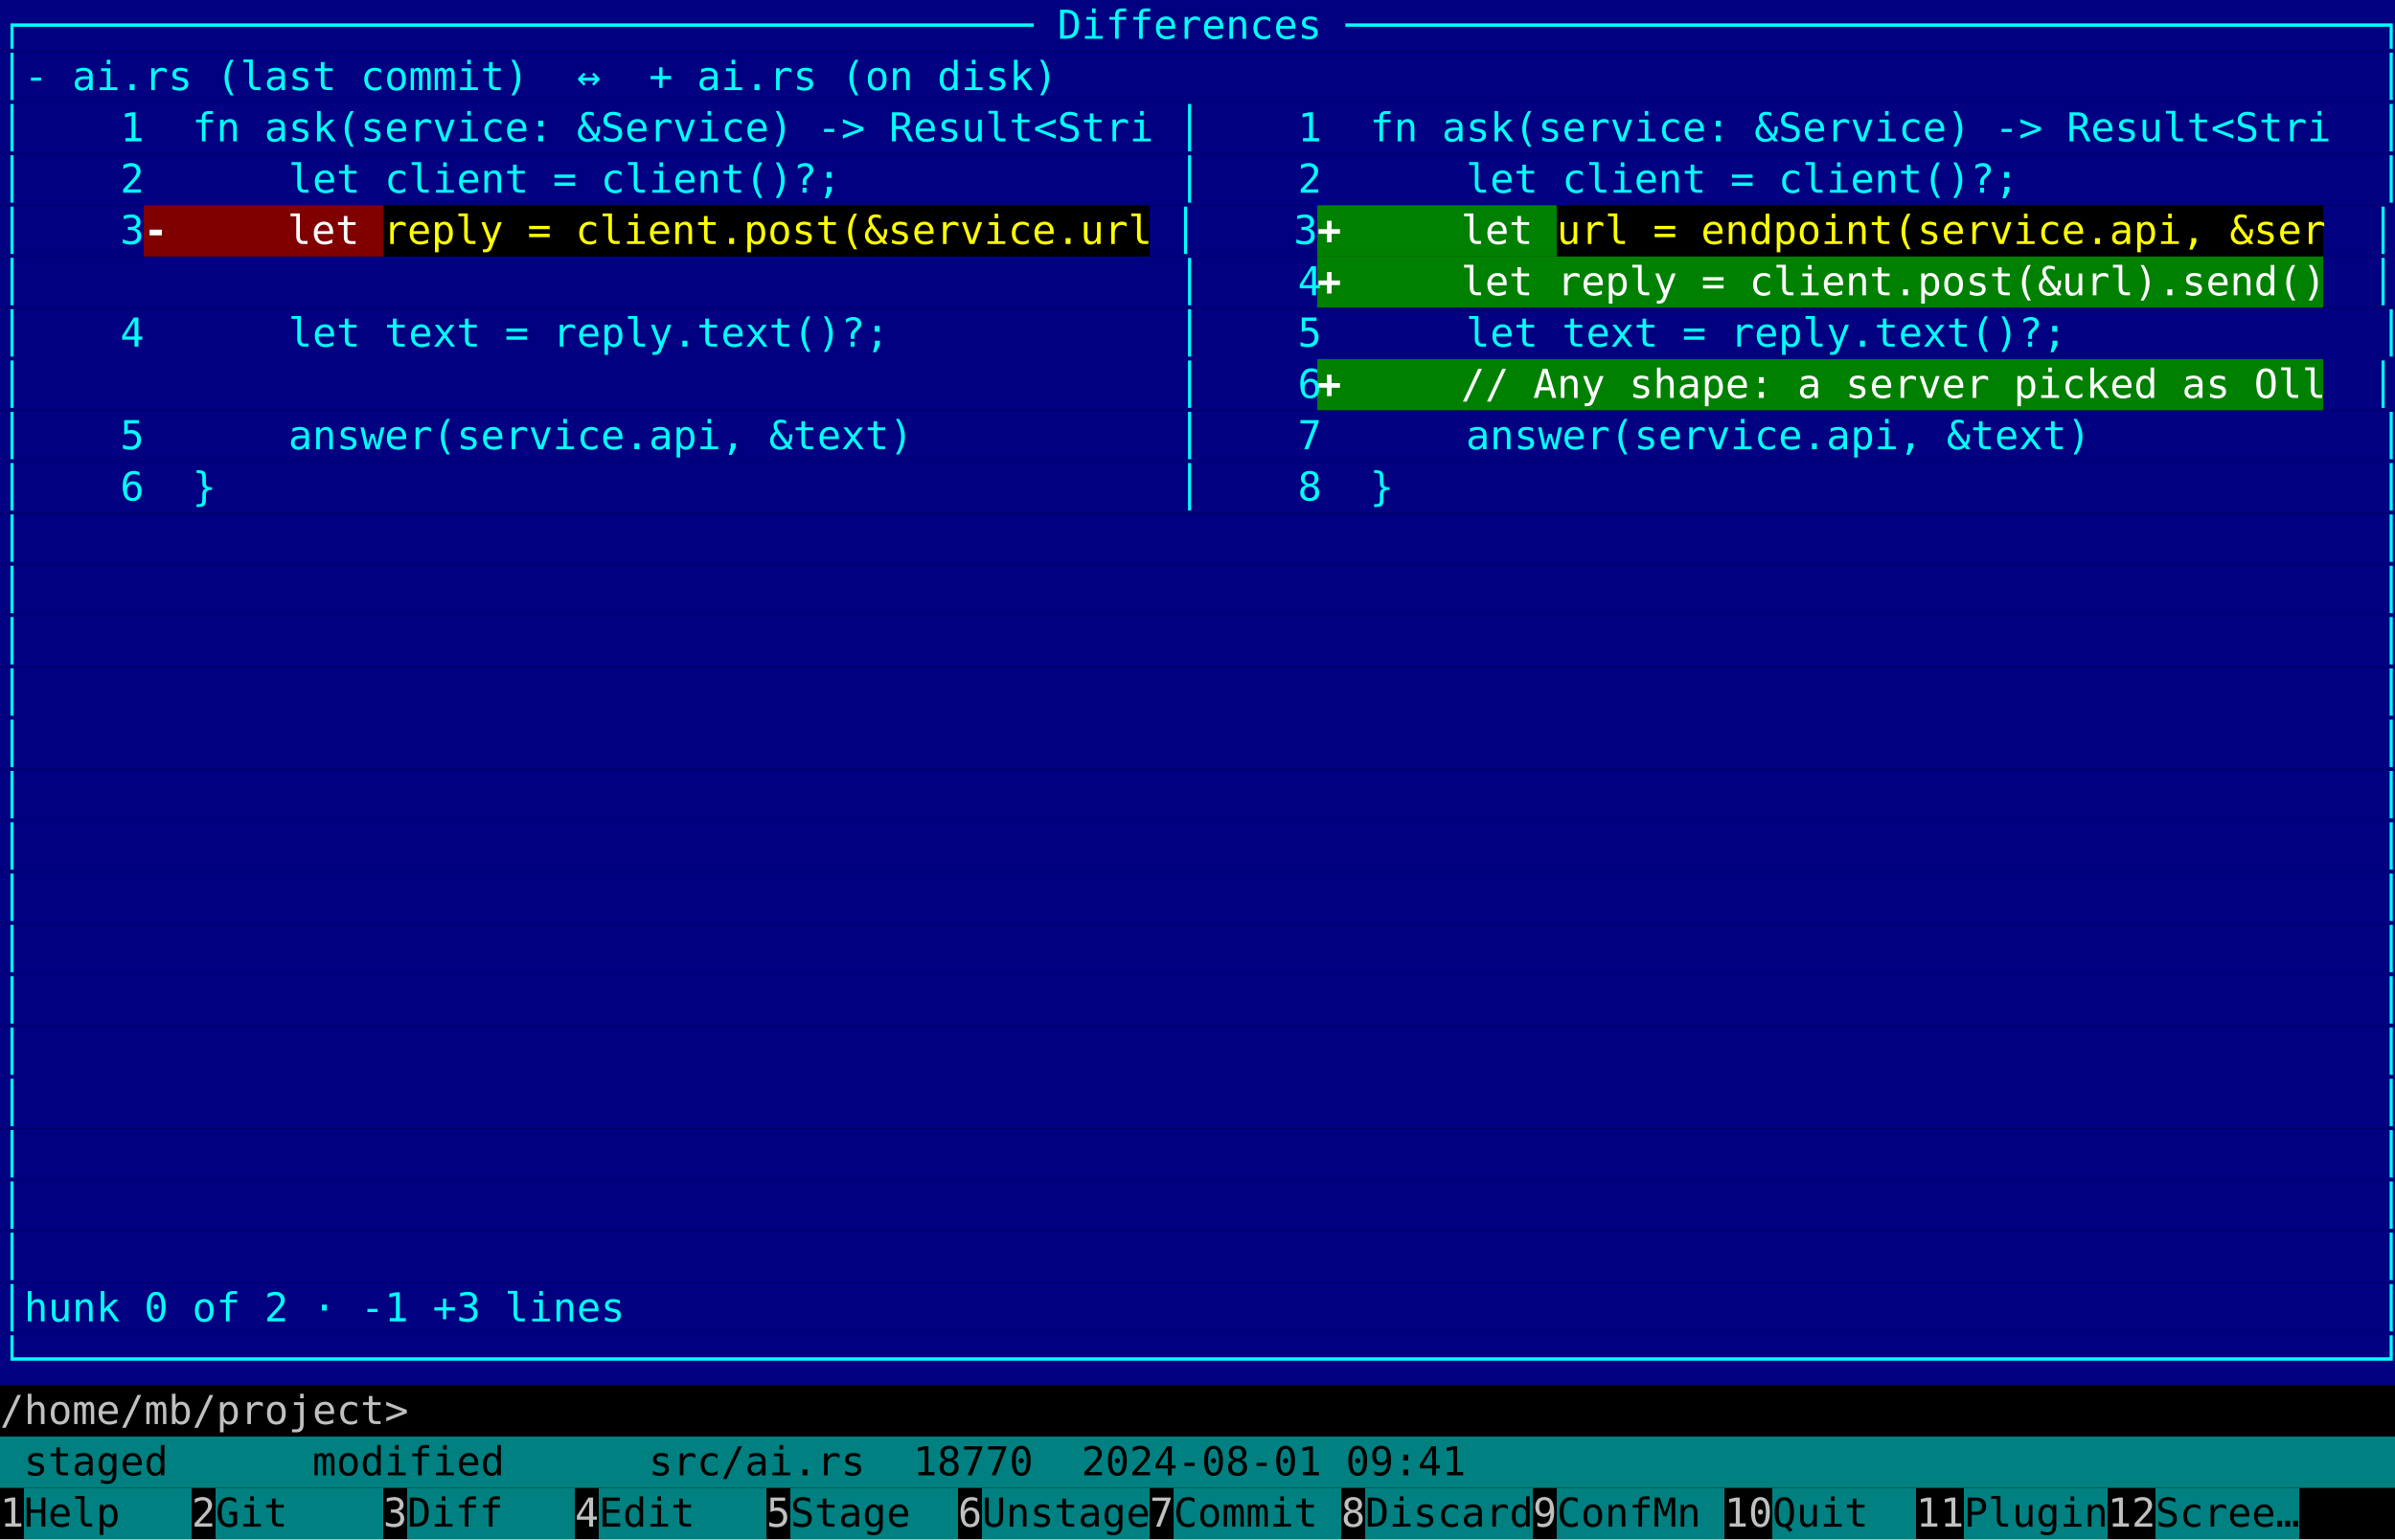
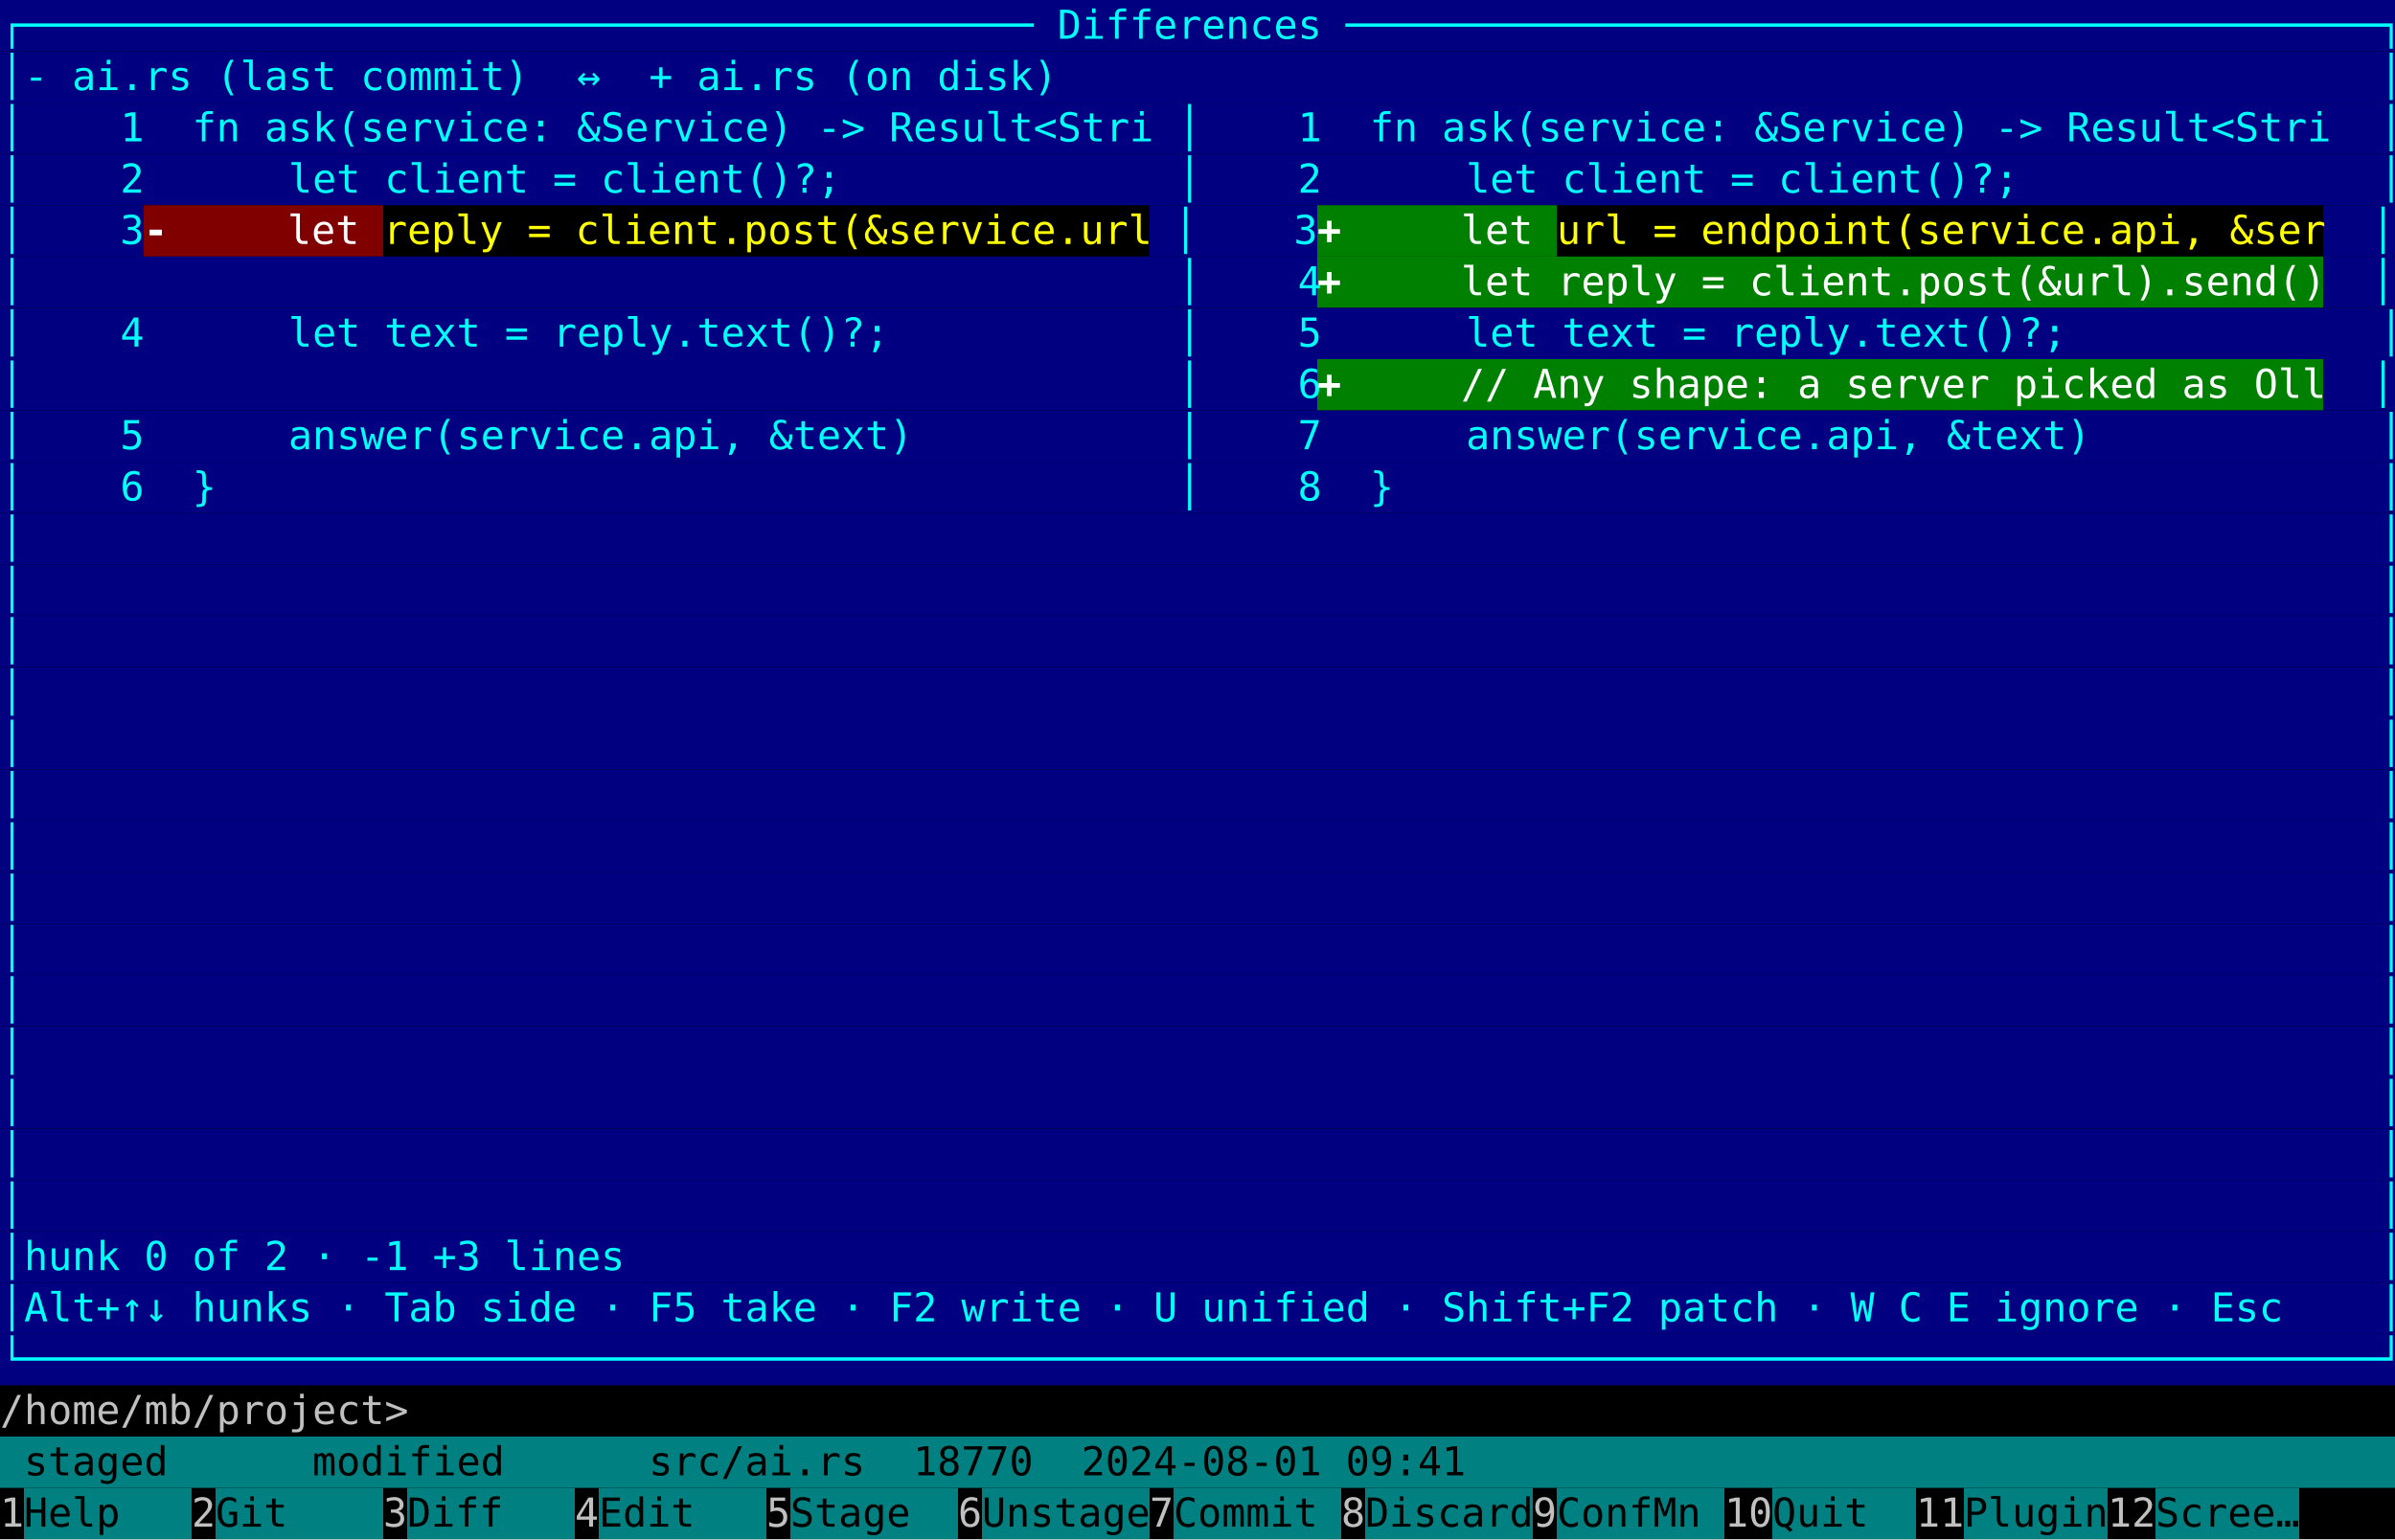
<svg xmlns="http://www.w3.org/2000/svg" viewBox="0 0 840 540" width="840" height="540" font-family="ui-monospace, 'DejaVu Sans Mono', 'Cascadia Mono', Menlo, Consolas, monospace" font-size="14">
  <rect width="840" height="540" fill="#000000" />
  <rect x="0.0" y="0.0" width="840.0" height="18" fill="#000080" />
  <text xml:space="preserve" x="0.0 8.4 16.8 25.2 33.6 42.0 50.4 58.8 67.2 75.6 84.0 92.4 100.8 109.2 117.6 126.0 134.4 142.8 151.2 159.6 168.0 176.4 184.8 193.2 201.6 210.0 218.4 226.8 235.2 243.6 252.0 260.4 268.8 277.2 285.6 294.0 302.4 310.8 319.2 327.6 336.0 344.4 352.8 361.2 369.6 378.0 386.4 394.8 403.2 411.6 420.0 428.4 436.8 445.2 453.6 462.0 470.4 478.8 487.2 495.6 504.0 512.4 520.8 529.2 537.6 546.0 554.4 562.8 571.2 579.6 588.0 596.4 604.8 613.2 621.6 630.0 638.4 646.8 655.2 663.6 672.0 680.4 688.8 697.2 705.6 714.0 722.4 730.8 739.2 747.6 756.0 764.4 772.8 781.2 789.6 798.0 806.4 814.8 823.2 831.6" y="13.6" fill="#00ffff">┌────────────────────────────────────────── Differences ───────────────────────────────────────────┐</text>
  <rect x="0.0" y="18.0" width="840.0" height="18" fill="#000080" />
  <text xml:space="preserve" x="0.0 8.4 16.8 25.2 33.6 42.0 50.4 58.8 67.2 75.6 84.0 92.4 100.8 109.2 117.6 126.0 134.4 142.8 151.2 159.6 168.0 176.4 184.8 193.2 201.6 210.0 218.4 226.8 235.2 243.6 252.0 260.4 268.8 277.2 285.6 294.0 302.4 310.8 319.2 327.6 336.0 344.4 352.8 361.2 369.6 378.0 386.4 394.8 403.2 411.6 420.0 428.4 436.8 445.2 453.6 462.0 470.4 478.8 487.2 495.6 504.0 512.4 520.8 529.2 537.6 546.0 554.4 562.8 571.2 579.6 588.0 596.4 604.8 613.2 621.6 630.0 638.4 646.8 655.2 663.6 672.0 680.4 688.8 697.2 705.6 714.0 722.4 730.8 739.2 747.6 756.0 764.4 772.8 781.2 789.6 798.0 806.4 814.8 823.2 831.6" y="31.6" fill="#00ffff">│- ai.rs (last commit)  ↔  + ai.rs (on disk)                                                       │</text>
  <rect x="0.0" y="36.0" width="840.0" height="18" fill="#000080" />
  <text xml:space="preserve" x="0.0 8.4 16.8 25.2 33.6 42.0 50.4 58.8 67.2 75.6 84.0 92.4 100.8 109.2 117.6 126.0 134.4 142.8 151.2 159.6 168.0 176.4 184.8 193.2 201.6 210.0 218.4 226.8 235.2 243.6 252.0 260.4 268.8 277.2 285.6 294.0 302.4 310.8 319.2 327.6 336.0 344.4 352.8 361.2 369.6 378.0 386.4 394.8 403.2 411.6 420.0 428.4 436.8 445.2 453.6 462.0 470.4 478.8 487.2 495.6 504.0 512.4 520.8 529.2 537.6 546.0 554.4 562.8 571.2 579.6 588.0 596.4 604.8 613.2 621.6 630.0 638.4 646.8 655.2 663.6 672.0 680.4 688.8 697.2 705.6 714.0 722.4 730.8 739.2 747.6 756.0 764.4 772.8 781.2 789.6 798.0 806.4 814.8 823.2 831.6" y="49.6" fill="#00ffff">│    1  fn ask(service: &amp;Service) -&gt; Result&lt;Stri │    1  fn ask(service: &amp;Service) -&gt; Result&lt;Stri  │</text>
  <rect x="0.0" y="54.0" width="840.0" height="18" fill="#000080" />
  <text xml:space="preserve" x="0.0 8.4 16.8 25.2 33.6 42.0 50.4 58.8 67.2 75.6 84.0 92.4 100.8 109.2 117.6 126.0 134.4 142.8 151.2 159.6 168.0 176.4 184.8 193.2 201.6 210.0 218.4 226.8 235.2 243.6 252.0 260.4 268.8 277.2 285.6 294.0 302.4 310.8 319.2 327.6 336.0 344.4 352.8 361.2 369.6 378.0 386.4 394.8 403.2 411.6 420.0 428.4 436.8 445.2 453.6 462.0 470.4 478.8 487.2 495.6 504.0 512.4 520.8 529.2 537.6 546.0 554.4 562.8 571.2 579.6 588.0 596.4 604.8 613.2 621.6 630.0 638.4 646.8 655.2 663.6 672.0 680.4 688.8 697.2 705.6 714.0 722.4 730.8 739.2 747.6 756.0 764.4 772.8 781.2 789.6 798.0 806.4 814.8 823.2 831.6" y="67.6" fill="#00ffff">│    2      let client = client()?;              │    2      let client = client()?;               │</text>
  <rect x="0.0" y="72.0" width="50.4" height="18" fill="#000080" />
  <rect x="50.4" y="72.0" width="84.0" height="18" fill="#800000" />
  <rect x="403.2" y="72.0" width="58.8" height="18" fill="#000080" />
  <rect x="462.0" y="72.0" width="84.0" height="18" fill="#008000" />
  <rect x="814.8" y="72.0" width="25.2" height="18" fill="#000080" />
  <text xml:space="preserve" x="0.0 8.4 16.8 25.2 33.6 42.0" y="85.6" fill="#00ffff">│    3</text>
  <text xml:space="preserve" x="50.4" y="85.6" fill="#ffffff" font-weight="bold">-</text>
  <text xml:space="preserve" x="100.8 109.2 117.6" y="85.6" fill="#ffffff">let</text>
  <text xml:space="preserve" x="134.4 142.8 151.2 159.6 168.0 176.4 184.8 193.2 201.6 210.0 218.4 226.8 235.2 243.6 252.0 260.4 268.8 277.2 285.6 294.0 302.4 310.8 319.2 327.6 336.0 344.4 352.8 361.2 369.6 378.0 386.4 394.8" y="85.6" fill="#ffff00">reply = client.post(&amp;service.url</text>
  <text xml:space="preserve" x="411.6 420.0 428.4 436.8 445.2 453.6" y="85.6" fill="#00ffff">│    3</text>
  <text xml:space="preserve" x="462.0" y="85.6" fill="#ffffff" font-weight="bold">+</text>
  <text xml:space="preserve" x="512.4 520.8 529.2" y="85.6" fill="#ffffff">let</text>
  <text xml:space="preserve" x="546.0 554.4 562.8 571.2 579.6 588.0 596.4 604.8 613.2 621.6 630.0 638.4 646.8 655.2 663.6 672.0 680.4 688.8 697.2 705.6 714.0 722.4 730.8 739.2 747.6 756.0 764.4 772.8 781.2 789.6 798.0 806.4" y="85.6" fill="#ffff00">url = endpoint(service.api, &amp;ser</text>
  <text xml:space="preserve" x="831.6" y="85.6" fill="#00ffff">│</text>
  <rect x="0.0" y="90.0" width="462.0" height="18" fill="#000080" />
  <rect x="462.0" y="90.0" width="352.8" height="18" fill="#008000" />
  <rect x="814.8" y="90.0" width="25.2" height="18" fill="#000080" />
  <text xml:space="preserve" x="0.0 8.4 16.8 25.2 33.6 42.0 50.4 58.8 67.2 75.6 84.0 92.4 100.8 109.2 117.6 126.0 134.4 142.8 151.2 159.6 168.0 176.4 184.8 193.2 201.6 210.0 218.4 226.8 235.2 243.6 252.0 260.4 268.8 277.2 285.6 294.0 302.4 310.8 319.2 327.6 336.0 344.4 352.8 361.2 369.6 378.0 386.4 394.8 403.2 411.6 420.0 428.4 436.8 445.2 453.6" y="103.6" fill="#00ffff">│                                                │    4</text>
  <text xml:space="preserve" x="462.0" y="103.6" fill="#ffffff" font-weight="bold">+</text>
  <text xml:space="preserve" x="512.4 520.8 529.2 537.6 546.0 554.4 562.8 571.2 579.6 588.0 596.4 604.8 613.2 621.6 630.0 638.4 646.8 655.2 663.6 672.0 680.4 688.8 697.2 705.6 714.0 722.4 730.8 739.2 747.6 756.0 764.4 772.8 781.2 789.6 798.0 806.4" y="103.6" fill="#ffffff">let reply = client.post(&amp;url).send()</text>
  <text xml:space="preserve" x="831.6" y="103.6" fill="#00ffff">│</text>
  <rect x="0.0" y="108.0" width="840.0" height="18" fill="#000080" />
  <text xml:space="preserve" x="0.0 8.4 16.8 25.2 33.6 42.0 50.4 58.8 67.2 75.6 84.0 92.4 100.8 109.2 117.6 126.0 134.4 142.8 151.2 159.6 168.0 176.4 184.8 193.2 201.6 210.0 218.4 226.8 235.2 243.6 252.0 260.4 268.8 277.2 285.6 294.0 302.4 310.8 319.2 327.6 336.0 344.4 352.8 361.2 369.6 378.0 386.4 394.8 403.2 411.6 420.0 428.4 436.8 445.2 453.6 462.0 470.4 478.8 487.2 495.6 504.0 512.4 520.8 529.2 537.6 546.0 554.4 562.8 571.2 579.6 588.0 596.4 604.8 613.2 621.6 630.0 638.4 646.8 655.2 663.6 672.0 680.4 688.8 697.2 705.6 714.0 722.4 730.8 739.2 747.6 756.0 764.4 772.8 781.2 789.6 798.0 806.4 814.8 823.2 831.6" y="121.6" fill="#00ffff">│    4      let text = reply.text()?;            │    5      let text = reply.text()?;             │</text>
  <rect x="0.0" y="126.0" width="462.0" height="18" fill="#000080" />
  <rect x="462.0" y="126.0" width="352.8" height="18" fill="#008000" />
  <rect x="814.8" y="126.0" width="25.2" height="18" fill="#000080" />
  <text xml:space="preserve" x="0.0 8.4 16.8 25.2 33.6 42.0 50.4 58.8 67.2 75.6 84.0 92.4 100.8 109.2 117.6 126.0 134.4 142.8 151.2 159.6 168.0 176.4 184.8 193.2 201.6 210.0 218.4 226.8 235.2 243.6 252.0 260.4 268.8 277.2 285.6 294.0 302.4 310.8 319.2 327.6 336.0 344.4 352.8 361.2 369.6 378.0 386.4 394.8 403.2 411.6 420.0 428.4 436.8 445.2 453.6" y="139.6" fill="#00ffff">│                                                │    6</text>
  <text xml:space="preserve" x="462.0" y="139.6" fill="#ffffff" font-weight="bold">+</text>
  <text xml:space="preserve" x="512.4 520.8 529.2 537.6 546.0 554.4 562.8 571.2 579.6 588.0 596.4 604.8 613.2 621.6 630.0 638.4 646.8 655.2 663.6 672.0 680.4 688.8 697.2 705.6 714.0 722.4 730.8 739.2 747.6 756.0 764.4 772.8 781.2 789.6 798.0 806.4" y="139.6" fill="#ffffff">// Any shape: a server picked as Oll</text>
  <text xml:space="preserve" x="831.6" y="139.6" fill="#00ffff">│</text>
  <rect x="0.0" y="144.0" width="840.0" height="18" fill="#000080" />
  <text xml:space="preserve" x="0.0 8.4 16.8 25.2 33.6 42.0 50.4 58.8 67.2 75.6 84.0 92.4 100.8 109.2 117.6 126.0 134.4 142.8 151.2 159.6 168.0 176.4 184.8 193.2 201.6 210.0 218.4 226.8 235.2 243.6 252.0 260.4 268.8 277.2 285.6 294.0 302.4 310.8 319.2 327.6 336.0 344.4 352.8 361.2 369.6 378.0 386.4 394.8 403.2 411.6 420.0 428.4 436.8 445.2 453.6 462.0 470.4 478.8 487.2 495.6 504.0 512.4 520.8 529.2 537.6 546.0 554.4 562.8 571.2 579.6 588.0 596.4 604.8 613.2 621.6 630.0 638.4 646.8 655.2 663.6 672.0 680.4 688.8 697.2 705.6 714.0 722.4 730.8 739.2 747.6 756.0 764.4 772.8 781.2 789.6 798.0 806.4 814.8 823.2 831.6" y="157.6" fill="#00ffff">│    5      answer(service.api, &amp;text)           │    7      answer(service.api, &amp;text)            │</text>
  <rect x="0.0" y="162.0" width="840.0" height="18" fill="#000080" />
  <text xml:space="preserve" x="0.0 8.4 16.8 25.2 33.6 42.0 50.4 58.8 67.2 75.6 84.0 92.4 100.8 109.2 117.6 126.0 134.4 142.8 151.2 159.6 168.0 176.4 184.8 193.2 201.6 210.0 218.4 226.8 235.2 243.6 252.0 260.4 268.8 277.2 285.6 294.0 302.4 310.8 319.2 327.6 336.0 344.4 352.8 361.2 369.6 378.0 386.4 394.8 403.2 411.6 420.0 428.4 436.8 445.2 453.6 462.0 470.4 478.8 487.2 495.6 504.0 512.4 520.8 529.2 537.6 546.0 554.4 562.8 571.2 579.6 588.0 596.4 604.8 613.2 621.6 630.0 638.4 646.8 655.2 663.6 672.0 680.4 688.8 697.2 705.6 714.0 722.4 730.8 739.2 747.6 756.0 764.4 772.8 781.2 789.6 798.0 806.4 814.8 823.2 831.6" y="175.6" fill="#00ffff">│    6  }                                        │    8  }                                         │</text>
  <rect x="0.0" y="180.0" width="840.0" height="18" fill="#000080" />
  <text xml:space="preserve" x="0.0 8.4 16.8 25.2 33.6 42.0 50.4 58.8 67.2 75.6 84.0 92.4 100.8 109.2 117.6 126.0 134.4 142.8 151.2 159.6 168.0 176.4 184.8 193.2 201.6 210.0 218.4 226.8 235.2 243.6 252.0 260.4 268.8 277.2 285.6 294.0 302.4 310.8 319.2 327.6 336.0 344.4 352.8 361.2 369.6 378.0 386.4 394.8 403.2 411.6 420.0 428.4 436.8 445.2 453.6 462.0 470.4 478.8 487.2 495.6 504.0 512.4 520.8 529.2 537.6 546.0 554.4 562.8 571.2 579.6 588.0 596.4 604.8 613.2 621.6 630.0 638.4 646.8 655.2 663.6 672.0 680.4 688.8 697.2 705.6 714.0 722.4 730.8 739.2 747.6 756.0 764.4 772.8 781.2 789.6 798.0 806.4 814.8 823.2 831.6" y="193.6" fill="#00ffff">│                                                                                                  │</text>
  <rect x="0.0" y="198.0" width="840.0" height="18" fill="#000080" />
  <text xml:space="preserve" x="0.0 8.4 16.8 25.2 33.6 42.0 50.4 58.8 67.2 75.6 84.0 92.4 100.8 109.2 117.6 126.0 134.4 142.8 151.2 159.6 168.0 176.4 184.8 193.2 201.6 210.0 218.4 226.8 235.2 243.6 252.0 260.4 268.8 277.2 285.6 294.0 302.4 310.8 319.2 327.6 336.0 344.4 352.8 361.2 369.6 378.0 386.4 394.8 403.2 411.6 420.0 428.4 436.8 445.2 453.6 462.0 470.4 478.8 487.2 495.6 504.0 512.4 520.8 529.2 537.6 546.0 554.4 562.8 571.2 579.6 588.0 596.4 604.8 613.2 621.6 630.0 638.4 646.8 655.2 663.6 672.0 680.4 688.8 697.2 705.6 714.0 722.4 730.8 739.2 747.6 756.0 764.4 772.8 781.2 789.6 798.0 806.4 814.8 823.2 831.6" y="211.6" fill="#00ffff">│                                                                                                  │</text>
  <rect x="0.0" y="216.0" width="840.0" height="18" fill="#000080" />
  <text xml:space="preserve" x="0.0 8.4 16.8 25.2 33.6 42.0 50.4 58.8 67.2 75.6 84.0 92.4 100.8 109.2 117.6 126.0 134.4 142.8 151.2 159.6 168.0 176.4 184.8 193.2 201.6 210.0 218.4 226.8 235.2 243.6 252.0 260.4 268.8 277.2 285.6 294.0 302.4 310.8 319.2 327.6 336.0 344.4 352.8 361.2 369.6 378.0 386.4 394.8 403.2 411.6 420.0 428.4 436.8 445.2 453.6 462.0 470.4 478.8 487.2 495.6 504.0 512.4 520.8 529.2 537.6 546.0 554.4 562.8 571.2 579.6 588.0 596.4 604.8 613.2 621.6 630.0 638.4 646.8 655.2 663.6 672.0 680.4 688.8 697.2 705.6 714.0 722.4 730.8 739.2 747.6 756.0 764.4 772.8 781.2 789.6 798.0 806.4 814.8 823.2 831.6" y="229.6" fill="#00ffff">│                                                                                                  │</text>
  <rect x="0.0" y="234.0" width="840.0" height="18" fill="#000080" />
  <text xml:space="preserve" x="0.0 8.4 16.8 25.2 33.6 42.0 50.4 58.8 67.2 75.6 84.0 92.4 100.8 109.2 117.6 126.0 134.4 142.8 151.2 159.6 168.0 176.4 184.8 193.2 201.6 210.0 218.4 226.8 235.2 243.6 252.0 260.4 268.8 277.2 285.6 294.0 302.4 310.8 319.2 327.6 336.0 344.4 352.8 361.2 369.6 378.0 386.4 394.8 403.2 411.6 420.0 428.4 436.8 445.2 453.6 462.0 470.4 478.8 487.2 495.6 504.0 512.4 520.8 529.2 537.6 546.0 554.4 562.8 571.2 579.6 588.0 596.4 604.8 613.2 621.6 630.0 638.4 646.8 655.2 663.6 672.0 680.4 688.8 697.2 705.6 714.0 722.4 730.8 739.2 747.6 756.0 764.4 772.8 781.2 789.6 798.0 806.4 814.8 823.2 831.6" y="247.6" fill="#00ffff">│                                                                                                  │</text>
  <rect x="0.0" y="252.0" width="840.0" height="18" fill="#000080" />
  <text xml:space="preserve" x="0.0 8.4 16.8 25.2 33.6 42.0 50.4 58.8 67.2 75.6 84.0 92.4 100.8 109.2 117.6 126.0 134.4 142.8 151.2 159.6 168.0 176.4 184.8 193.2 201.6 210.0 218.4 226.8 235.2 243.6 252.0 260.4 268.8 277.2 285.6 294.0 302.4 310.8 319.2 327.6 336.0 344.4 352.8 361.2 369.6 378.0 386.4 394.8 403.2 411.6 420.0 428.4 436.8 445.2 453.6 462.0 470.4 478.8 487.2 495.6 504.0 512.4 520.8 529.2 537.6 546.0 554.4 562.8 571.2 579.6 588.0 596.4 604.8 613.2 621.6 630.0 638.4 646.8 655.2 663.6 672.0 680.4 688.8 697.2 705.6 714.0 722.4 730.8 739.2 747.6 756.0 764.4 772.8 781.2 789.6 798.0 806.4 814.8 823.2 831.6" y="265.6" fill="#00ffff">│                                                                                                  │</text>
  <rect x="0.0" y="270.0" width="840.0" height="18" fill="#000080" />
  <text xml:space="preserve" x="0.0 8.4 16.8 25.2 33.6 42.0 50.4 58.8 67.2 75.6 84.0 92.4 100.8 109.2 117.6 126.0 134.4 142.8 151.2 159.6 168.0 176.4 184.8 193.2 201.6 210.0 218.4 226.8 235.2 243.6 252.0 260.4 268.8 277.2 285.6 294.0 302.4 310.8 319.2 327.6 336.0 344.4 352.8 361.2 369.6 378.0 386.4 394.8 403.2 411.6 420.0 428.4 436.8 445.2 453.6 462.0 470.4 478.8 487.2 495.6 504.0 512.4 520.8 529.2 537.6 546.0 554.4 562.8 571.2 579.6 588.0 596.4 604.8 613.2 621.6 630.0 638.4 646.8 655.2 663.6 672.0 680.4 688.8 697.2 705.6 714.0 722.4 730.8 739.2 747.6 756.0 764.4 772.8 781.2 789.6 798.0 806.4 814.8 823.2 831.6" y="283.6" fill="#00ffff">│                                                                                                  │</text>
  <rect x="0.0" y="288.0" width="840.0" height="18" fill="#000080" />
  <text xml:space="preserve" x="0.0 8.4 16.8 25.2 33.6 42.0 50.4 58.8 67.2 75.6 84.0 92.4 100.8 109.2 117.6 126.0 134.4 142.8 151.2 159.6 168.0 176.4 184.8 193.2 201.6 210.0 218.4 226.8 235.2 243.6 252.0 260.4 268.8 277.2 285.6 294.0 302.4 310.8 319.2 327.6 336.0 344.4 352.8 361.2 369.6 378.0 386.4 394.8 403.2 411.6 420.0 428.4 436.8 445.2 453.6 462.0 470.4 478.8 487.2 495.6 504.0 512.4 520.8 529.2 537.6 546.0 554.4 562.8 571.2 579.6 588.0 596.4 604.8 613.2 621.6 630.0 638.4 646.8 655.2 663.6 672.0 680.4 688.8 697.2 705.6 714.0 722.4 730.8 739.2 747.6 756.0 764.4 772.8 781.2 789.6 798.0 806.4 814.8 823.2 831.6" y="301.6" fill="#00ffff">│                                                                                                  │</text>
  <rect x="0.0" y="306.0" width="840.0" height="18" fill="#000080" />
  <text xml:space="preserve" x="0.0 8.4 16.8 25.2 33.6 42.0 50.4 58.8 67.2 75.6 84.0 92.4 100.8 109.2 117.6 126.0 134.4 142.8 151.2 159.6 168.0 176.4 184.8 193.2 201.6 210.0 218.4 226.8 235.2 243.6 252.0 260.4 268.8 277.2 285.6 294.0 302.4 310.8 319.2 327.6 336.0 344.4 352.8 361.2 369.6 378.0 386.4 394.8 403.2 411.6 420.0 428.4 436.8 445.2 453.6 462.0 470.4 478.8 487.2 495.6 504.0 512.4 520.8 529.2 537.6 546.0 554.4 562.8 571.2 579.6 588.0 596.4 604.8 613.2 621.6 630.0 638.4 646.8 655.2 663.6 672.0 680.4 688.8 697.2 705.6 714.0 722.4 730.8 739.2 747.6 756.0 764.4 772.8 781.2 789.6 798.0 806.4 814.8 823.2 831.6" y="319.6" fill="#00ffff">│                                                                                                  │</text>
  <rect x="0.0" y="324.0" width="840.0" height="18" fill="#000080" />
  <text xml:space="preserve" x="0.0 8.4 16.8 25.2 33.6 42.0 50.4 58.8 67.2 75.6 84.0 92.4 100.8 109.2 117.6 126.0 134.4 142.8 151.2 159.6 168.0 176.4 184.8 193.2 201.6 210.0 218.4 226.8 235.2 243.6 252.0 260.4 268.8 277.2 285.6 294.0 302.4 310.8 319.2 327.6 336.0 344.4 352.8 361.2 369.6 378.0 386.4 394.8 403.2 411.6 420.0 428.4 436.8 445.2 453.6 462.0 470.4 478.8 487.2 495.6 504.0 512.4 520.8 529.2 537.6 546.0 554.4 562.8 571.2 579.6 588.0 596.4 604.8 613.2 621.6 630.0 638.4 646.8 655.2 663.6 672.0 680.4 688.8 697.2 705.6 714.0 722.4 730.8 739.2 747.6 756.0 764.4 772.8 781.2 789.6 798.0 806.4 814.8 823.2 831.6" y="337.6" fill="#00ffff">│                                                                                                  │</text>
  <rect x="0.0" y="342.0" width="840.0" height="18" fill="#000080" />
  <text xml:space="preserve" x="0.0 8.4 16.8 25.2 33.6 42.0 50.4 58.8 67.2 75.6 84.0 92.4 100.8 109.2 117.6 126.0 134.4 142.8 151.2 159.6 168.0 176.4 184.8 193.2 201.6 210.0 218.4 226.8 235.2 243.6 252.0 260.4 268.8 277.2 285.6 294.0 302.4 310.8 319.2 327.6 336.0 344.4 352.8 361.2 369.6 378.0 386.4 394.8 403.2 411.6 420.0 428.4 436.8 445.2 453.6 462.0 470.4 478.8 487.2 495.6 504.0 512.4 520.8 529.2 537.6 546.0 554.4 562.8 571.2 579.6 588.0 596.4 604.8 613.2 621.6 630.0 638.4 646.8 655.2 663.6 672.0 680.4 688.8 697.2 705.6 714.0 722.4 730.8 739.2 747.6 756.0 764.4 772.8 781.2 789.6 798.0 806.4 814.8 823.2 831.6" y="355.6" fill="#00ffff">│                                                                                                  │</text>
  <rect x="0.0" y="360.0" width="840.0" height="18" fill="#000080" />
  <text xml:space="preserve" x="0.0 8.4 16.8 25.2 33.6 42.0 50.4 58.8 67.2 75.6 84.0 92.4 100.8 109.2 117.6 126.0 134.4 142.8 151.2 159.6 168.0 176.4 184.8 193.2 201.6 210.0 218.4 226.8 235.2 243.6 252.0 260.4 268.8 277.2 285.6 294.0 302.4 310.8 319.2 327.6 336.0 344.4 352.8 361.2 369.6 378.0 386.4 394.8 403.2 411.6 420.0 428.4 436.8 445.2 453.6 462.0 470.4 478.8 487.2 495.6 504.0 512.4 520.8 529.2 537.6 546.0 554.4 562.8 571.2 579.6 588.0 596.4 604.8 613.2 621.6 630.0 638.4 646.8 655.2 663.6 672.0 680.4 688.8 697.2 705.6 714.0 722.4 730.8 739.2 747.6 756.0 764.4 772.8 781.2 789.6 798.0 806.4 814.8 823.2 831.6" y="373.6" fill="#00ffff">│                                                                                                  │</text>
  <rect x="0.0" y="378.0" width="840.0" height="18" fill="#000080" />
  <text xml:space="preserve" x="0.0 8.4 16.8 25.2 33.6 42.0 50.4 58.8 67.2 75.6 84.0 92.4 100.8 109.2 117.6 126.0 134.4 142.8 151.2 159.6 168.0 176.4 184.8 193.2 201.6 210.0 218.4 226.8 235.2 243.6 252.0 260.4 268.8 277.2 285.6 294.0 302.4 310.8 319.2 327.6 336.0 344.4 352.8 361.2 369.6 378.0 386.4 394.8 403.2 411.6 420.0 428.4 436.8 445.2 453.6 462.0 470.4 478.8 487.2 495.6 504.0 512.4 520.8 529.2 537.6 546.0 554.4 562.8 571.2 579.6 588.0 596.4 604.8 613.2 621.6 630.0 638.4 646.8 655.2 663.6 672.0 680.4 688.8 697.2 705.6 714.0 722.4 730.8 739.2 747.6 756.0 764.4 772.8 781.2 789.6 798.0 806.4 814.8 823.2 831.6" y="391.6" fill="#00ffff">│                                                                                                  │</text>
  <rect x="0.0" y="396.0" width="840.0" height="18" fill="#000080" />
  <text xml:space="preserve" x="0.0 8.4 16.8 25.2 33.6 42.0 50.4 58.8 67.2 75.6 84.0 92.4 100.8 109.2 117.6 126.0 134.4 142.8 151.2 159.6 168.0 176.4 184.8 193.2 201.6 210.0 218.4 226.8 235.2 243.6 252.0 260.4 268.8 277.2 285.6 294.0 302.4 310.8 319.2 327.6 336.0 344.4 352.8 361.2 369.6 378.0 386.4 394.8 403.2 411.6 420.0 428.4 436.8 445.2 453.6 462.0 470.4 478.8 487.2 495.6 504.0 512.4 520.8 529.2 537.6 546.0 554.4 562.8 571.2 579.6 588.0 596.4 604.8 613.2 621.6 630.0 638.4 646.8 655.2 663.6 672.0 680.4 688.8 697.2 705.6 714.0 722.4 730.8 739.2 747.6 756.0 764.4 772.8 781.2 789.6 798.0 806.4 814.8 823.2 831.6" y="409.6" fill="#00ffff">│                                                                                                  │</text>
  <rect x="0.0" y="414.0" width="840.0" height="18" fill="#000080" />
  <text xml:space="preserve" x="0.0 8.4 16.8 25.2 33.6 42.0 50.4 58.8 67.2 75.6 84.0 92.4 100.8 109.2 117.6 126.0 134.4 142.8 151.2 159.6 168.0 176.4 184.8 193.2 201.6 210.0 218.4 226.8 235.2 243.6 252.0 260.4 268.8 277.2 285.6 294.0 302.4 310.8 319.2 327.6 336.0 344.4 352.8 361.2 369.6 378.0 386.4 394.8 403.2 411.6 420.0 428.4 436.8 445.2 453.6 462.0 470.4 478.8 487.2 495.6 504.0 512.4 520.8 529.2 537.6 546.0 554.4 562.8 571.2 579.6 588.0 596.4 604.8 613.2 621.6 630.0 638.4 646.8 655.2 663.6 672.0 680.4 688.8 697.2 705.6 714.0 722.4 730.8 739.2 747.6 756.0 764.4 772.8 781.2 789.6 798.0 806.4 814.8 823.2 831.6" y="427.6" fill="#00ffff">│                                                                                                  │</text>
  <rect x="0.0" y="432.0" width="840.0" height="18" fill="#000080" />
-   <text xml:space="preserve" x="0.0 8.4 16.8 25.2 33.6 42.0 50.4 58.8 67.2 75.6 84.0 92.4 100.8 109.2 117.6 126.0 134.4 142.8 151.2 159.6 168.0 176.4 184.8 193.2 201.6 210.0 218.4 226.8 235.2 243.6 252.0 260.4 268.8 277.2 285.6 294.0 302.4 310.8 319.2 327.6 336.0 344.4 352.8 361.2 369.6 378.0 386.4 394.8 403.2 411.6 420.0 428.4 436.8 445.2 453.6 462.0 470.4 478.8 487.2 495.6 504.0 512.4 520.8 529.2 537.6 546.0 554.4 562.8 571.2 579.6 588.0 596.4 604.8 613.2 621.6 630.0 638.4 646.8 655.2 663.6 672.0 680.4 688.8 697.2 705.6 714.0 722.4 730.8 739.2 747.6 756.0 764.4 772.8 781.2 789.6 798.0 806.4 814.8 823.2 831.6" y="445.6" fill="#00ffff">│                                                                                                  │</text>
+   <text xml:space="preserve" x="0.0 8.4 16.8 25.2 33.6 42.0 50.4 58.8 67.2 75.6 84.0 92.4 100.8 109.2 117.6 126.0 134.4 142.8 151.2 159.6 168.0 176.4 184.8 193.2 201.6 210.0 218.4 226.8 235.2 243.6 252.0 260.4 268.8 277.2 285.6 294.0 302.4 310.8 319.2 327.6 336.0 344.4 352.8 361.2 369.6 378.0 386.4 394.8 403.2 411.6 420.0 428.4 436.8 445.2 453.6 462.0 470.4 478.8 487.2 495.6 504.0 512.4 520.8 529.2 537.6 546.0 554.4 562.8 571.2 579.6 588.0 596.4 604.8 613.2 621.6 630.0 638.4 646.8 655.2 663.6 672.0 680.4 688.8 697.2 705.6 714.0 722.4 730.8 739.2 747.6 756.0 764.4 772.8 781.2 789.6 798.0 806.4 814.8 823.2 831.6" y="445.6" fill="#00ffff">│hunk 0 of 2 · -1 +3 lines                                                                         │</text>
  <rect x="0.0" y="450.0" width="840.0" height="18" fill="#000080" />
-   <text xml:space="preserve" x="0.0 8.4 16.8 25.2 33.6 42.0 50.4 58.8 67.2 75.6 84.0 92.4 100.8 109.2 117.6 126.0 134.4 142.8 151.2 159.6 168.0 176.4 184.8 193.2 201.6 210.0 218.4 226.8 235.2 243.6 252.0 260.4 268.8 277.2 285.6 294.0 302.4 310.8 319.2 327.6 336.0 344.4 352.8 361.2 369.6 378.0 386.4 394.8 403.2 411.6 420.0 428.4 436.8 445.2 453.6 462.0 470.4 478.8 487.2 495.6 504.0 512.4 520.8 529.2 537.6 546.0 554.4 562.8 571.2 579.6 588.0 596.4 604.8 613.2 621.6 630.0 638.4 646.8 655.2 663.6 672.0 680.4 688.8 697.2 705.6 714.0 722.4 730.8 739.2 747.6 756.0 764.4 772.8 781.2 789.6 798.0 806.4 814.8 823.2 831.6" y="463.6" fill="#00ffff">│hunk 0 of 2 · -1 +3 lines                                                                         │</text>
+   <text xml:space="preserve" x="0.0 8.4 16.8 25.2 33.6 42.0 50.4 58.8 67.2 75.6 84.0 92.4 100.8 109.2 117.6 126.0 134.4 142.8 151.2 159.6 168.0 176.4 184.8 193.2 201.6 210.0 218.4 226.8 235.2 243.6 252.0 260.4 268.8 277.2 285.6 294.0 302.4 310.8 319.2 327.6 336.0 344.4 352.8 361.2 369.6 378.0 386.4 394.8 403.2 411.6 420.0 428.4 436.8 445.2 453.6 462.0 470.4 478.8 487.2 495.6 504.0 512.4 520.8 529.2 537.6 546.0 554.4 562.8 571.2 579.6 588.0 596.4 604.8 613.2 621.6 630.0 638.4 646.8 655.2 663.6 672.0 680.4 688.8 697.2 705.6 714.0 722.4 730.8 739.2 747.6 756.0 764.4 772.8 781.2 789.6 798.0 806.4 814.8 823.2 831.6" y="463.6" fill="#00ffff">│Alt+↑↓ hunks · Tab side · F5 take · F2 write · U unified · Shift+F2 patch · W C E ignore · Esc    │</text>
  <rect x="0.0" y="468.0" width="840.0" height="18" fill="#000080" />
  <text xml:space="preserve" x="0.0 8.4 16.8 25.2 33.6 42.0 50.4 58.8 67.2 75.6 84.0 92.4 100.8 109.2 117.6 126.0 134.4 142.8 151.2 159.6 168.0 176.4 184.8 193.2 201.6 210.0 218.4 226.8 235.2 243.6 252.0 260.4 268.8 277.2 285.6 294.0 302.4 310.8 319.2 327.6 336.0 344.4 352.8 361.2 369.6 378.0 386.4 394.8 403.2 411.6 420.0 428.4 436.8 445.2 453.6 462.0 470.4 478.8 487.2 495.6 504.0 512.4 520.8 529.2 537.6 546.0 554.4 562.8 571.2 579.6 588.0 596.4 604.8 613.2 621.6 630.0 638.4 646.8 655.2 663.6 672.0 680.4 688.8 697.2 705.6 714.0 722.4 730.8 739.2 747.6 756.0 764.4 772.8 781.2 789.6 798.0 806.4 814.8 823.2 831.6" y="481.6" fill="#00ffff">└──────────────────────────────────────────────────────────────────────────────────────────────────┘</text>
  <text xml:space="preserve" x="0.0 8.4 16.8 25.2 33.6 42.0 50.4 58.8 67.2 75.6 84.0 92.4 100.8 109.2 117.6 126.0 134.4" y="499.6" fill="#c0c0c0">/home/mb/project&gt;</text>
  <rect x="0.0" y="504.0" width="840.0" height="18" fill="#008080" />
  <text xml:space="preserve" x="8.4 16.8 25.2 33.6 42.0 50.4 58.8 67.2 75.6 84.0 92.4 100.8 109.2 117.6 126.0 134.4 142.8 151.2 159.6 168.0 176.4 184.8 193.2 201.6 210.0 218.4 226.8 235.2 243.6 252.0 260.4 268.8 277.2 285.6 294.0 302.4 310.8 319.2 327.6 336.0 344.4 352.8 361.2 369.6 378.0 386.4 394.8 403.2 411.6 420.0 428.4 436.8 445.2 453.6 462.0 470.4 478.8 487.2 495.6 504.0" y="517.6" fill="#000000">staged      modified      src/ai.rs  18770  2024-08-01 09:41</text>
  <rect x="8.4" y="522.0" width="58.8" height="18" fill="#008080" />
  <rect x="75.6" y="522.0" width="58.8" height="18" fill="#008080" />
  <rect x="142.8" y="522.0" width="58.8" height="18" fill="#008080" />
  <rect x="210.0" y="522.0" width="58.8" height="18" fill="#008080" />
  <rect x="277.2" y="522.0" width="58.8" height="18" fill="#008080" />
  <rect x="344.4" y="522.0" width="58.8" height="18" fill="#008080" />
  <rect x="411.6" y="522.0" width="58.8" height="18" fill="#008080" />
  <rect x="478.8" y="522.0" width="58.8" height="18" fill="#008080" />
  <rect x="546.0" y="522.0" width="58.8" height="18" fill="#008080" />
  <rect x="621.6" y="522.0" width="50.4" height="18" fill="#008080" />
  <rect x="688.8" y="522.0" width="50.4" height="18" fill="#008080" />
  <rect x="756.0" y="522.0" width="50.4" height="18" fill="#008080" />
  <text xml:space="preserve" x="0.0" y="535.6" fill="#c0c0c0">1</text>
  <text xml:space="preserve" x="8.4 16.8 25.2 33.6" y="535.6" fill="#000000">Help</text>
  <text xml:space="preserve" x="67.2" y="535.6" fill="#c0c0c0">2</text>
  <text xml:space="preserve" x="75.6 84.0 92.4" y="535.6" fill="#000000">Git</text>
  <text xml:space="preserve" x="134.4" y="535.6" fill="#c0c0c0">3</text>
  <text xml:space="preserve" x="142.8 151.2 159.6 168.0" y="535.6" fill="#000000">Diff</text>
  <text xml:space="preserve" x="201.6" y="535.6" fill="#c0c0c0">4</text>
  <text xml:space="preserve" x="210.0 218.4 226.8 235.2" y="535.6" fill="#000000">Edit</text>
  <text xml:space="preserve" x="268.8" y="535.6" fill="#c0c0c0">5</text>
  <text xml:space="preserve" x="277.2 285.6 294.0 302.4 310.8" y="535.6" fill="#000000">Stage</text>
  <text xml:space="preserve" x="336.0" y="535.6" fill="#c0c0c0">6</text>
  <text xml:space="preserve" x="344.4 352.8 361.2 369.6 378.0 386.4 394.8" y="535.6" fill="#000000">Unstage</text>
  <text xml:space="preserve" x="403.2" y="535.6" fill="#c0c0c0">7</text>
  <text xml:space="preserve" x="411.6 420.0 428.4 436.8 445.2 453.6" y="535.6" fill="#000000">Commit</text>
  <text xml:space="preserve" x="470.4" y="535.6" fill="#c0c0c0">8</text>
  <text xml:space="preserve" x="478.8 487.2 495.6 504.0 512.4 520.8 529.2" y="535.6" fill="#000000">Discard</text>
  <text xml:space="preserve" x="537.6" y="535.6" fill="#c0c0c0">9</text>
  <text xml:space="preserve" x="546.0 554.4 562.8 571.2 579.6 588.0" y="535.6" fill="#000000">ConfMn</text>
  <text xml:space="preserve" x="604.8 613.2" y="535.6" fill="#c0c0c0">10</text>
  <text xml:space="preserve" x="621.6 630.0 638.4 646.8" y="535.6" fill="#000000">Quit</text>
  <text xml:space="preserve" x="672.0 680.4" y="535.6" fill="#c0c0c0">11</text>
  <text xml:space="preserve" x="688.8 697.2 705.6 714.0 722.4 730.8" y="535.6" fill="#000000">Plugin</text>
  <text xml:space="preserve" x="739.2 747.6" y="535.6" fill="#c0c0c0">12</text>
  <text xml:space="preserve" x="756.0 764.4 772.8 781.2 789.6 798.0" y="535.6" fill="#000000">Scree…</text>
</svg>
